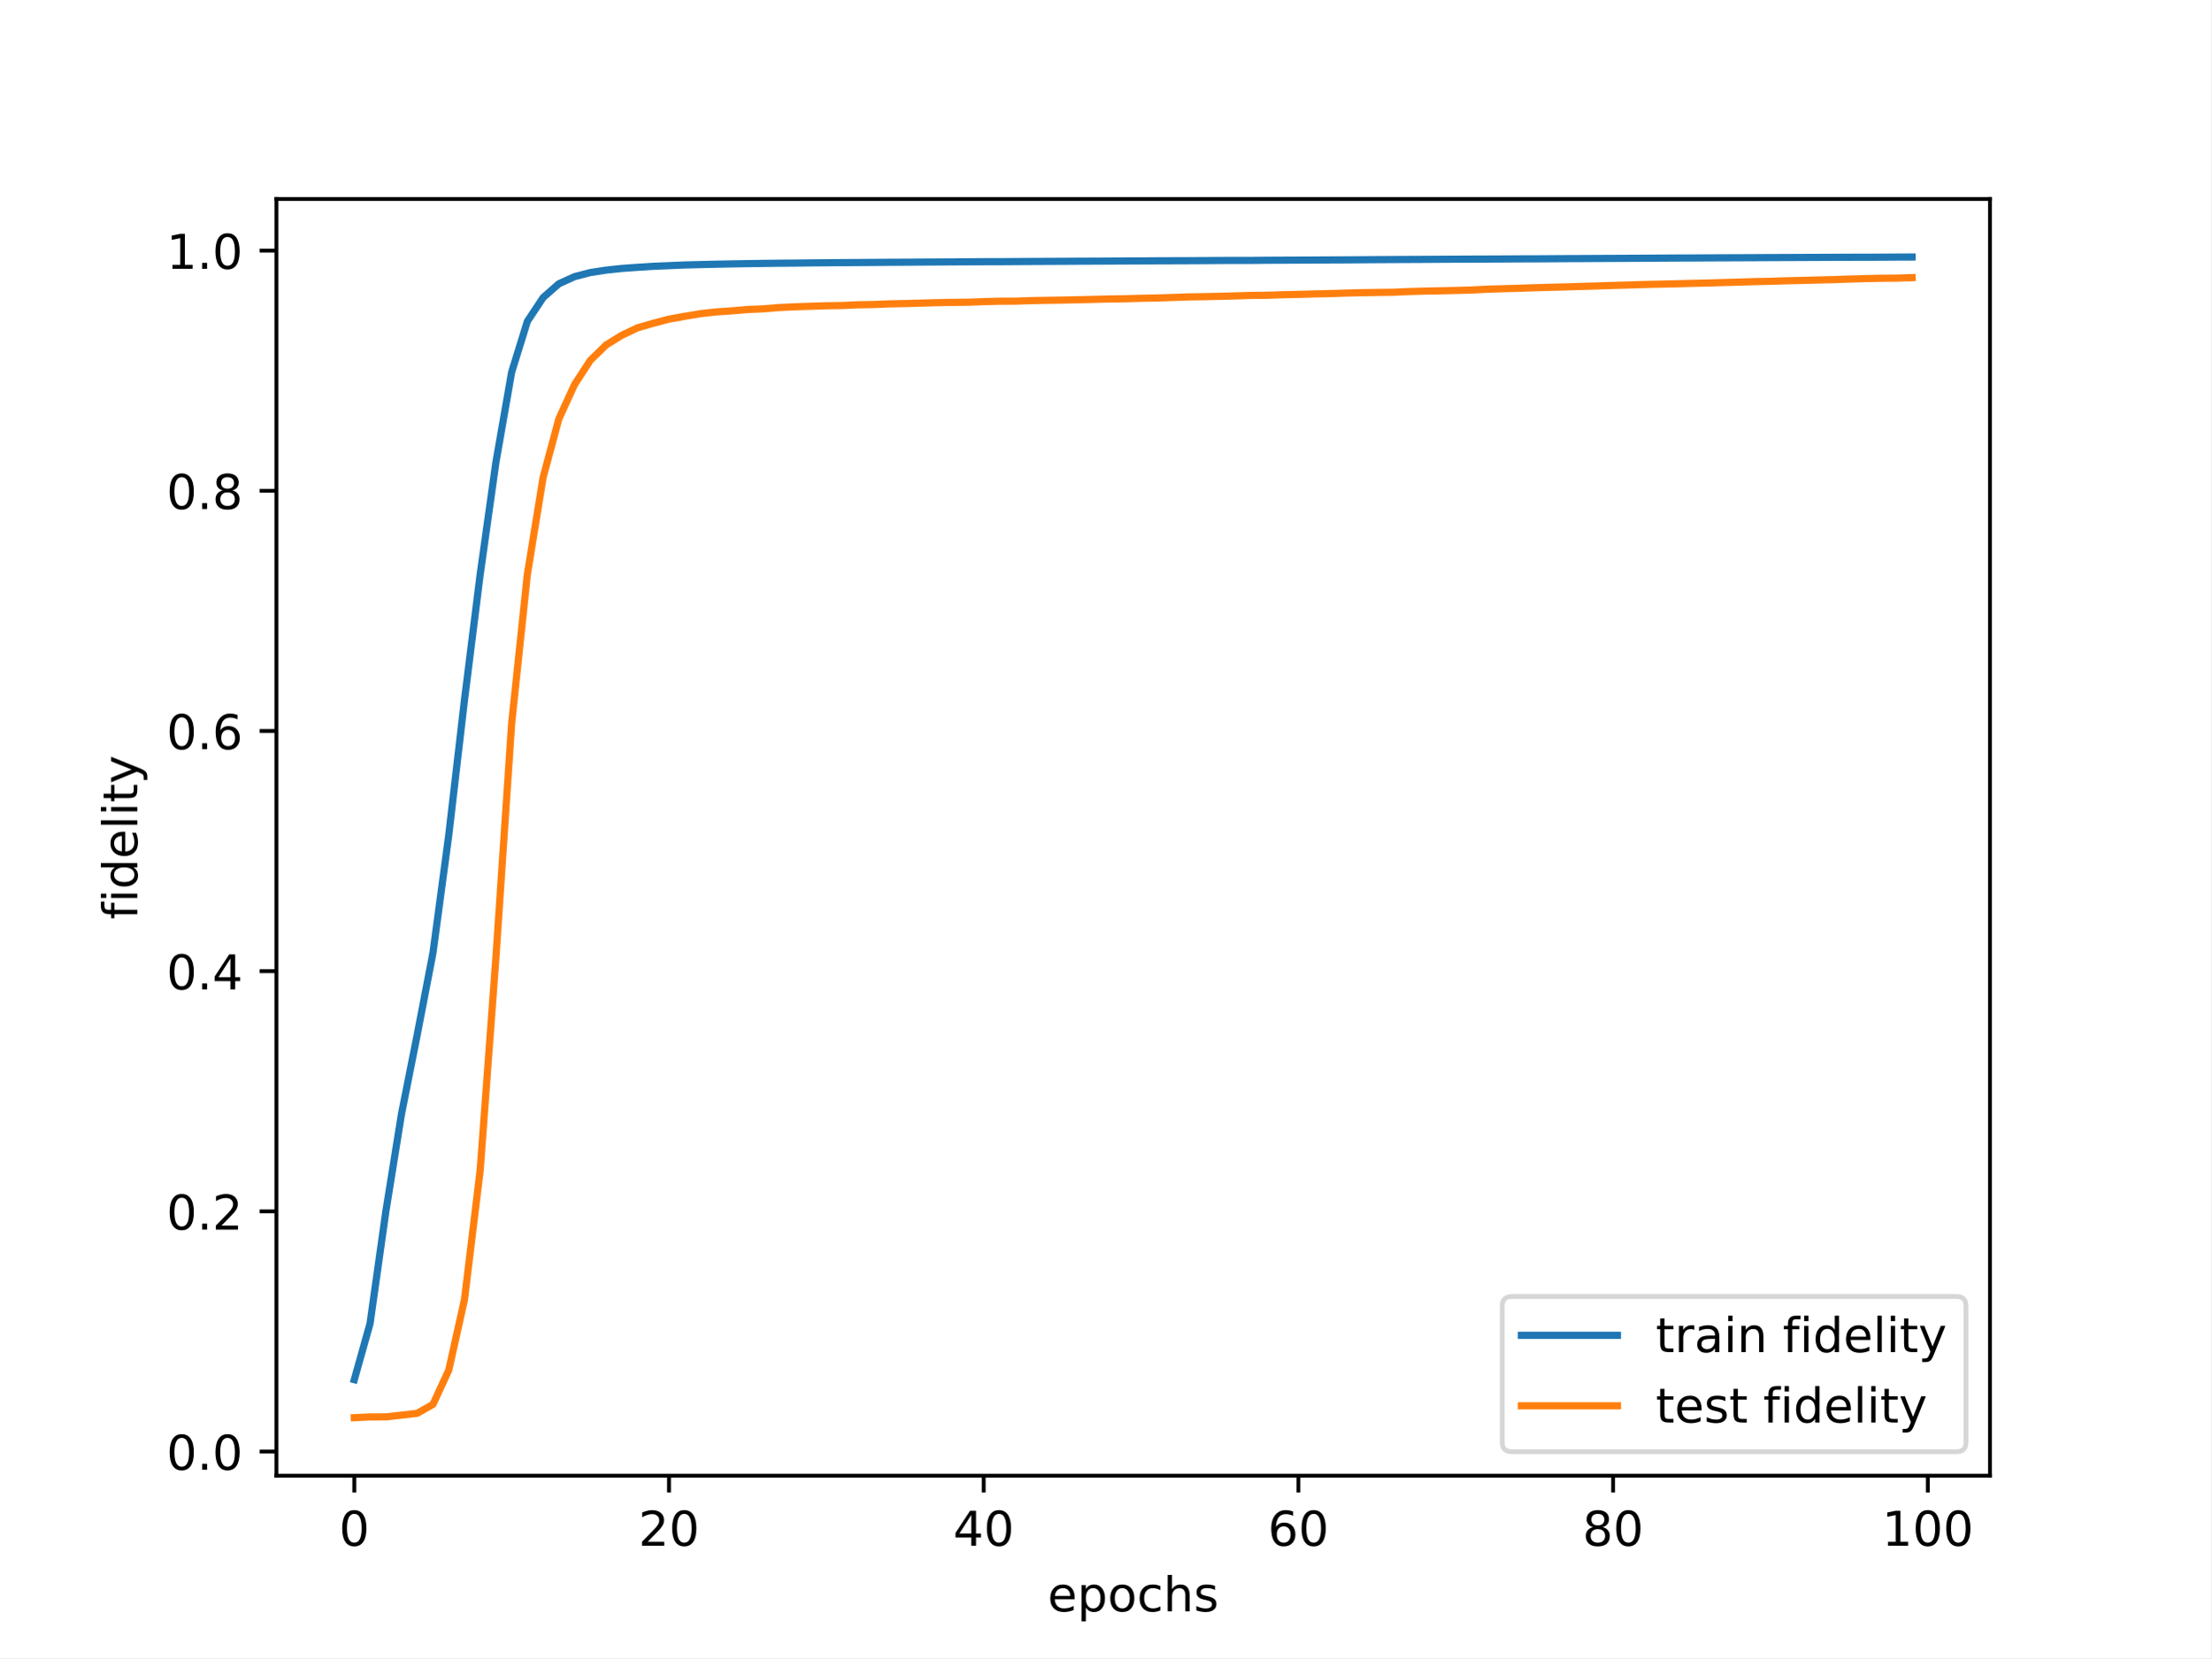
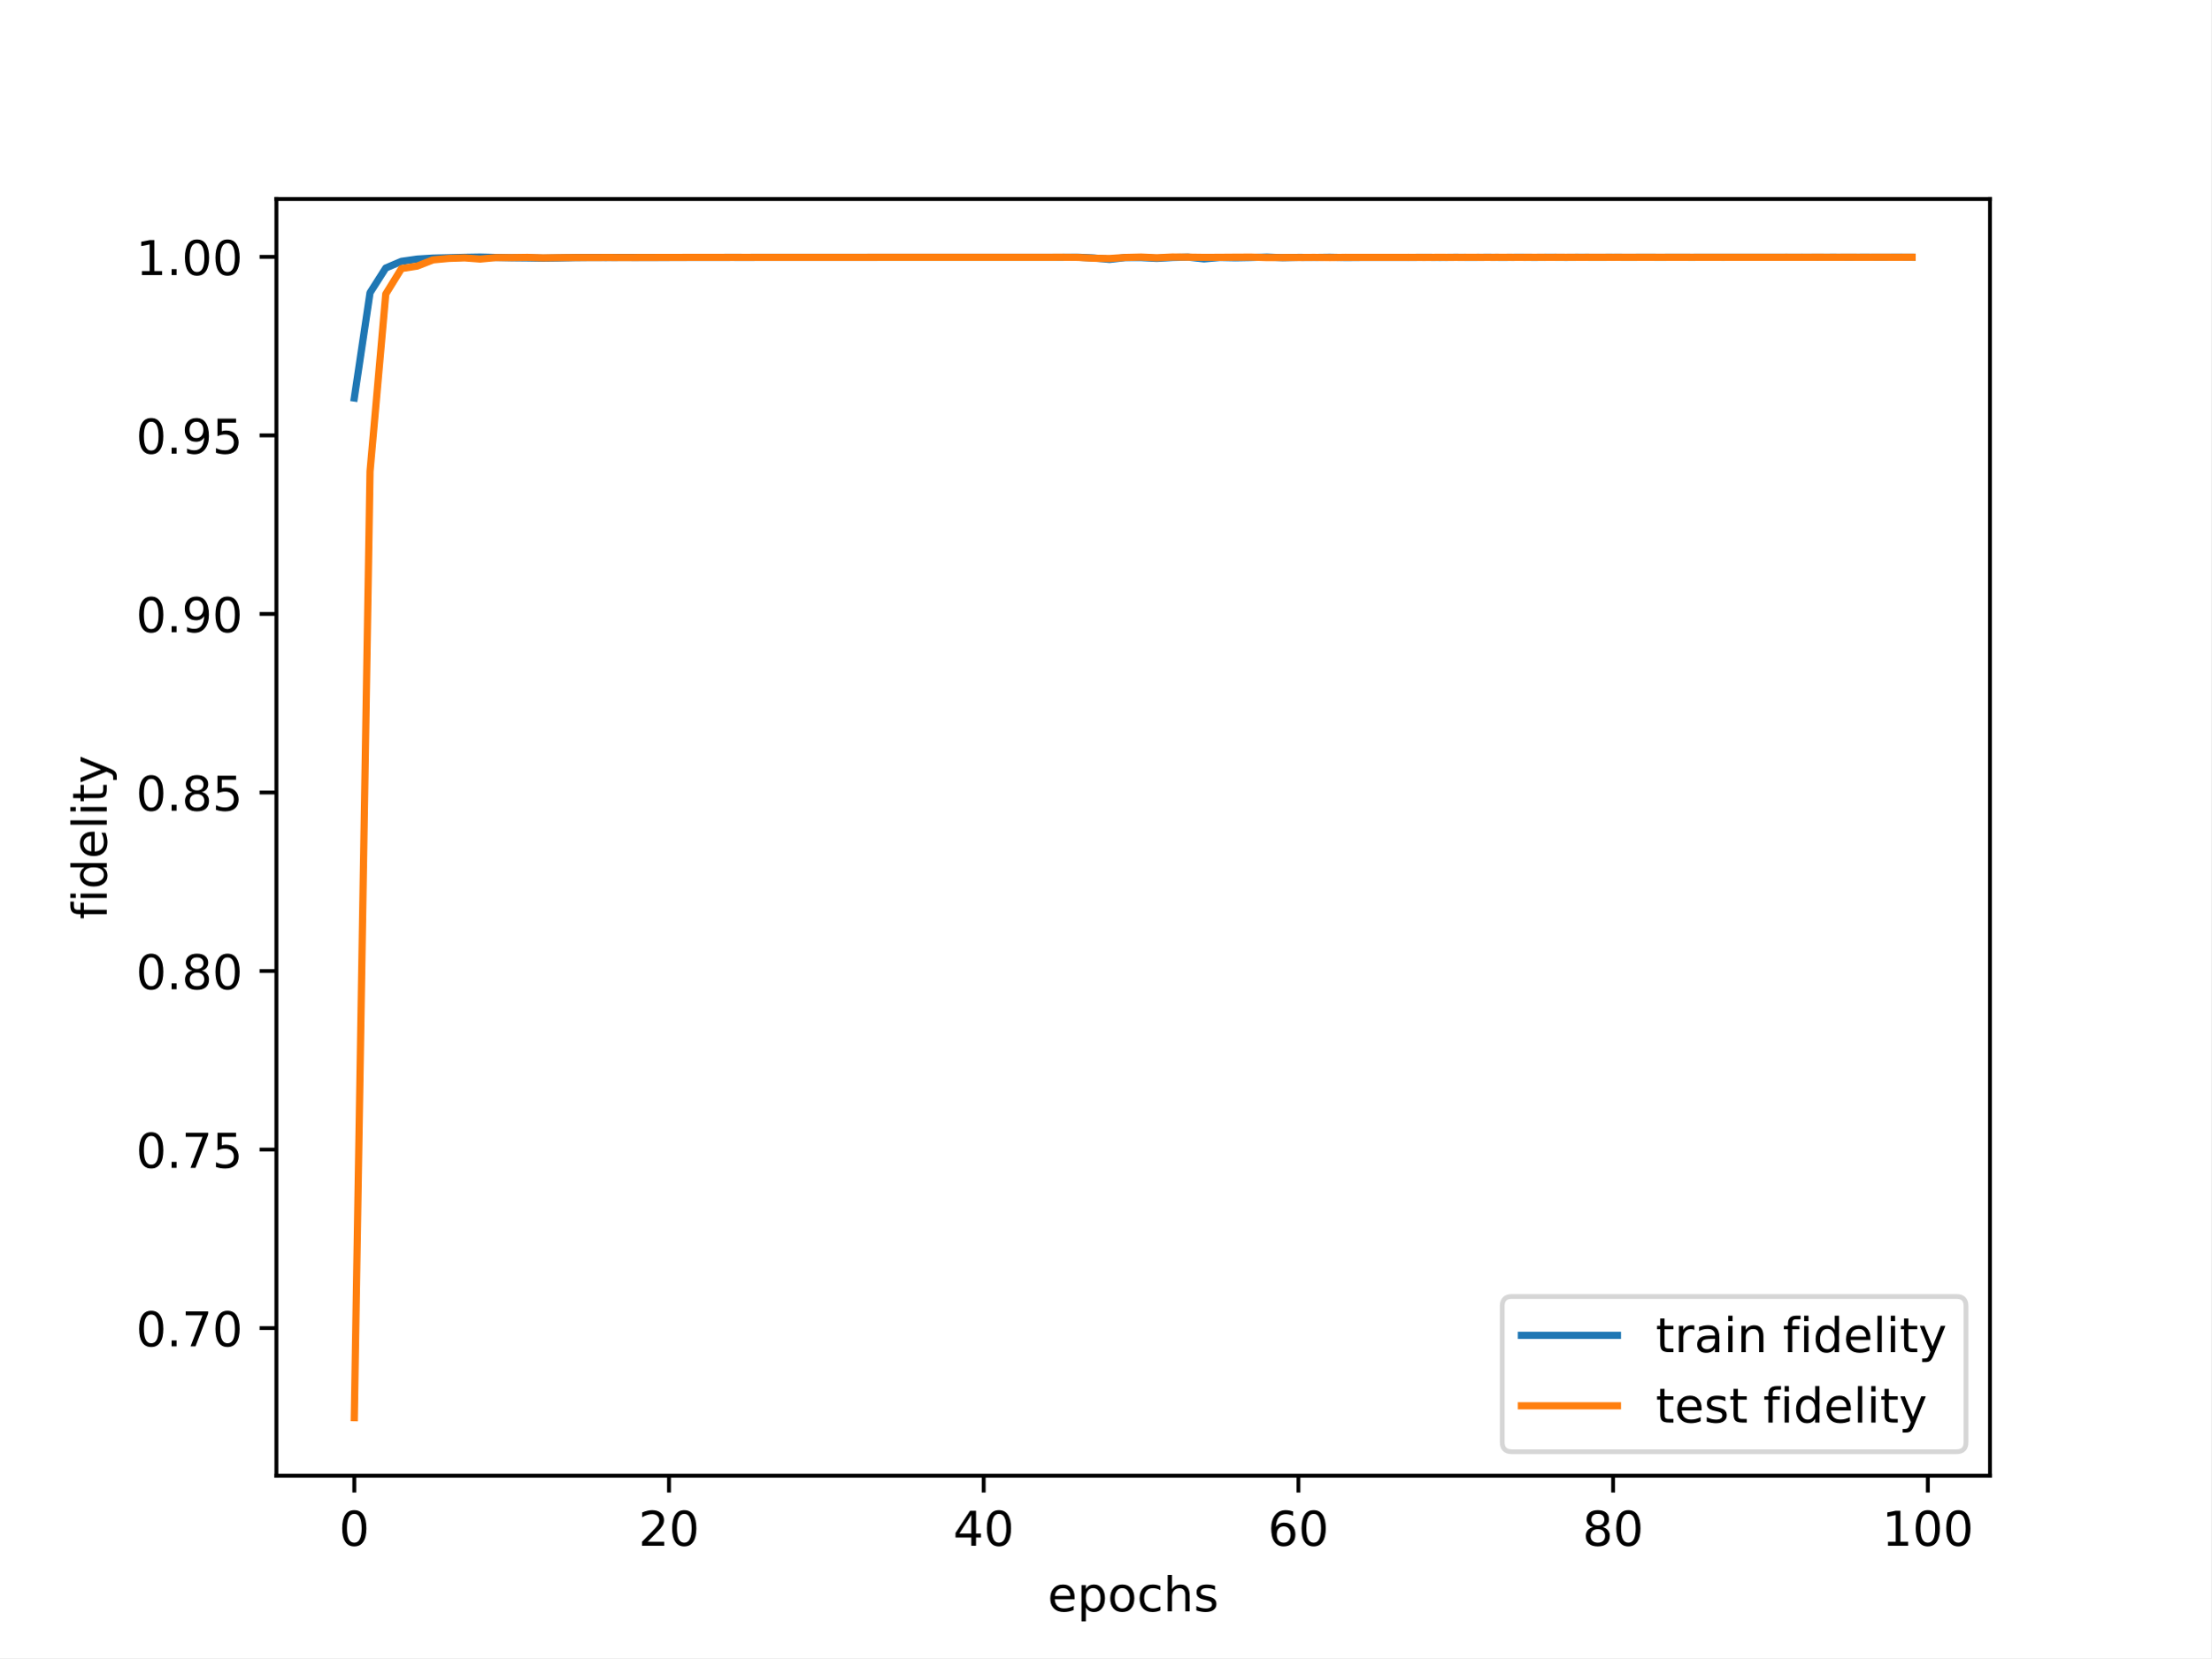
<svg xmlns="http://www.w3.org/2000/svg" xmlns:xlink="http://www.w3.org/1999/xlink" width="460.8pt" height="345.6pt" viewBox="0 0 460.8 345.6" version="1.1">
  <defs>
    <style type="text/css">*{stroke-linejoin: round; stroke-linecap: butt}</style>
  </defs>
  <g id="figure_1">
    <g id="patch_1">
      <path d="M 0 345.6  L 460.8 345.6  L 460.8 0  L 0 0  z " style="fill: #ffffff" />
    </g>
    <g id="axes_1">
      <g id="patch_2">
        <path d="M 57.6 307.584  L 414.72 307.584  L 414.72 41.472  L 57.6 41.472  z " style="fill: #ffffff" />
      </g>
      <g id="matplotlib.axis_1">
        <g id="xtick_1">
          <g id="line2d_1">
            <defs>
-               <path id="m79228610d1" d="M 0 0  L 0 3.5  " style="stroke: #000000; stroke-width: 0.8" />
-             </defs>
-             <g>
-               <use xlink:href="#m79228610d1" x="73.833" y="307.584" style="stroke: #000000; stroke-width: 0.8" />
+               <path id="mfb793925ee" d="M 0 0  L 0 3.5  " style="stroke: #000000; stroke-width: 0.8" />
+             </defs>
+             <g>
+               <use xlink:href="#mfb793925ee" x="73.833" y="307.584" style="stroke: #000000; stroke-width: 0.8" />
            </g>
          </g>
          <g id="text_1">
            <g transform="translate(70.65148 322.1824) scale(0.1 -0.1)">
              <defs>
                <path id="DejaVuSans-30" d="M 2034 4250  Q 1547 4250 1301 3770  Q 1056 3291 1056 2328  Q 1056 1369 1301 889  Q 1547 409 2034 409  Q 2525 409 2770 889  Q 3016 1369 3016 2328  Q 3016 3291 2770 3770  Q 2525 4250 2034 4250  z M 2034 4750  Q 2819 4750 3233 4129  Q 3647 3509 3647 2328  Q 3647 1150 3233 529  Q 2819 -91 2034 -91  Q 1250 -91 836 529  Q 422 1150 422 2328  Q 422 3509 836 4129  Q 1250 4750 2034 4750  z " transform="scale(0.015625)" />
              </defs>
              <use xlink:href="#DejaVuSans-30" />
            </g>
          </g>
        </g>
        <g id="xtick_2">
          <g id="line2d_2">
            <g>
-               <use xlink:href="#m79228610d1" x="139.42" y="307.584" style="stroke: #000000; stroke-width: 0.8" />
+               <use xlink:href="#mfb793925ee" x="139.42" y="307.584" style="stroke: #000000; stroke-width: 0.8" />
            </g>
          </g>
          <g id="text_2">
            <g transform="translate(133.057 322.1824) scale(0.1 -0.1)">
              <defs>
                <path id="DejaVuSans-32" d="M 1228 531  L 3431 531  L 3431 0  L 469 0  L 469 531  Q 828 903 1448 1529  Q 2069 2156 2228 2338  Q 2531 2678 2651 2914  Q 2772 3150 2772 3378  Q 2772 3750 2511 3984  Q 2250 4219 1831 4219  Q 1534 4219 1204 4116  Q 875 4013 500 3803  L 500 4441  Q 881 4594 1212 4672  Q 1544 4750 1819 4750  Q 2544 4750 2975 4387  Q 3406 4025 3406 3419  Q 3406 3131 3298 2873  Q 3191 2616 2906 2266  Q 2828 2175 2409 1742  Q 1991 1309 1228 531  z " transform="scale(0.015625)" />
              </defs>
              <use xlink:href="#DejaVuSans-32" />
              <use xlink:href="#DejaVuSans-30" x="63.623" />
            </g>
          </g>
        </g>
        <g id="xtick_3">
          <g id="line2d_3">
            <g>
-               <use xlink:href="#m79228610d1" x="205.006" y="307.584" style="stroke: #000000; stroke-width: 0.8" />
+               <use xlink:href="#mfb793925ee" x="205.006" y="307.584" style="stroke: #000000; stroke-width: 0.8" />
            </g>
          </g>
          <g id="text_3">
            <g transform="translate(198.6438 322.1824) scale(0.1 -0.1)">
              <defs>
                <path id="DejaVuSans-34" d="M 2419 4116  L 825 1625  L 2419 1625  L 2419 4116  z M 2253 4666  L 3047 4666  L 3047 1625  L 3713 1625  L 3713 1100  L 3047 1100  L 3047 0  L 2419 0  L 2419 1100  L 313 1100  L 313 1709  L 2253 4666  z " transform="scale(0.015625)" />
              </defs>
              <use xlink:href="#DejaVuSans-34" />
              <use xlink:href="#DejaVuSans-30" x="63.623" />
            </g>
          </g>
        </g>
        <g id="xtick_4">
          <g id="line2d_4">
            <g>
-               <use xlink:href="#m79228610d1" x="270.593" y="307.584" style="stroke: #000000; stroke-width: 0.8" />
+               <use xlink:href="#mfb793925ee" x="270.593" y="307.584" style="stroke: #000000; stroke-width: 0.8" />
            </g>
          </g>
          <g id="text_4">
            <g transform="translate(264.2306 322.1824) scale(0.1 -0.1)">
              <defs>
                <path id="DejaVuSans-36" d="M 2113 2584  Q 1688 2584 1439 2293  Q 1191 2003 1191 1497  Q 1191 994 1439 701  Q 1688 409 2113 409  Q 2538 409 2786 701  Q 3034 994 3034 1497  Q 3034 2003 2786 2293  Q 2538 2584 2113 2584  z M 3366 4563  L 3366 3988  Q 3128 4100 2886 4159  Q 2644 4219 2406 4219  Q 1781 4219 1451 3797  Q 1122 3375 1075 2522  Q 1259 2794 1537 2939  Q 1816 3084 2150 3084  Q 2853 3084 3261 2657  Q 3669 2231 3669 1497  Q 3669 778 3244 343  Q 2819 -91 2113 -91  Q 1303 -91 875 529  Q 447 1150 447 2328  Q 447 3434 972 4092  Q 1497 4750 2381 4750  Q 2619 4750 2861 4703  Q 3103 4656 3366 4563  z " transform="scale(0.015625)" />
              </defs>
              <use xlink:href="#DejaVuSans-36" />
              <use xlink:href="#DejaVuSans-30" x="63.623" />
            </g>
          </g>
        </g>
        <g id="xtick_5">
          <g id="line2d_5">
            <g>
-               <use xlink:href="#m79228610d1" x="336.18" y="307.584" style="stroke: #000000; stroke-width: 0.8" />
+               <use xlink:href="#mfb793925ee" x="336.18" y="307.584" style="stroke: #000000; stroke-width: 0.8" />
            </g>
          </g>
          <g id="text_5">
            <g transform="translate(329.8173 322.1824) scale(0.1 -0.1)">
              <defs>
                <path id="DejaVuSans-38" d="M 2034 2216  Q 1584 2216 1326 1975  Q 1069 1734 1069 1313  Q 1069 891 1326 650  Q 1584 409 2034 409  Q 2484 409 2743 651  Q 3003 894 3003 1313  Q 3003 1734 2745 1975  Q 2488 2216 2034 2216  z M 1403 2484  Q 997 2584 770 2862  Q 544 3141 544 3541  Q 544 4100 942 4425  Q 1341 4750 2034 4750  Q 2731 4750 3128 4425  Q 3525 4100 3525 3541  Q 3525 3141 3298 2862  Q 3072 2584 2669 2484  Q 3125 2378 3379 2068  Q 3634 1759 3634 1313  Q 3634 634 3220 271  Q 2806 -91 2034 -91  Q 1263 -91 848 271  Q 434 634 434 1313  Q 434 1759 690 2068  Q 947 2378 1403 2484  z M 1172 3481  Q 1172 3119 1398 2916  Q 1625 2713 2034 2713  Q 2441 2713 2670 2916  Q 2900 3119 2900 3481  Q 2900 3844 2670 4047  Q 2441 4250 2034 4250  Q 1625 4250 1398 4047  Q 1172 3844 1172 3481  z " transform="scale(0.015625)" />
              </defs>
              <use xlink:href="#DejaVuSans-38" />
              <use xlink:href="#DejaVuSans-30" x="63.623" />
            </g>
          </g>
        </g>
        <g id="xtick_6">
          <g id="line2d_6">
            <g>
-               <use xlink:href="#m79228610d1" x="401.767" y="307.584" style="stroke: #000000; stroke-width: 0.8" />
+               <use xlink:href="#mfb793925ee" x="401.767" y="307.584" style="stroke: #000000; stroke-width: 0.8" />
            </g>
          </g>
          <g id="text_6">
            <g transform="translate(392.2229 322.1824) scale(0.1 -0.1)">
              <defs>
                <path id="DejaVuSans-31" d="M 794 531  L 1825 531  L 1825 4091  L 703 3866  L 703 4441  L 1819 4666  L 2450 4666  L 2450 531  L 3481 531  L 3481 0  L 794 0  L 794 531  z " transform="scale(0.015625)" />
              </defs>
              <use xlink:href="#DejaVuSans-31" />
              <use xlink:href="#DejaVuSans-30" x="63.623" />
              <use xlink:href="#DejaVuSans-30" x="127.246" />
            </g>
          </g>
        </g>
        <g id="text_7">
          <g transform="translate(218.3272 335.8606) scale(0.1 -0.1)">
            <defs>
              <path id="DejaVuSans-65" d="M 3597 1894  L 3597 1613  L 953 1613  Q 991 1019 1311 708  Q 1631 397 2203 397  Q 2534 397 2845 478  Q 3156 559 3463 722  L 3463 178  Q 3153 47 2828 -22  Q 2503 -91 2169 -91  Q 1331 -91 842 396  Q 353 884 353 1716  Q 353 2575 817 3079  Q 1281 3584 2069 3584  Q 2775 3584 3186 3129  Q 3597 2675 3597 1894  z M 3022 2063  Q 3016 2534 2758 2815  Q 2500 3097 2075 3097  Q 1594 3097 1305 2825  Q 1016 2553 972 2059  L 3022 2063  z " transform="scale(0.015625)" />
              <path id="DejaVuSans-70" d="M 1159 525  L 1159 -1331  L 581 -1331  L 581 3500  L 1159 3500  L 1159 2969  Q 1341 3281 1617 3432  Q 1894 3584 2278 3584  Q 2916 3584 3314 3078  Q 3713 2572 3713 1747  Q 3713 922 3314 415  Q 2916 -91 2278 -91  Q 1894 -91 1617 61  Q 1341 213 1159 525  z M 3116 1747  Q 3116 2381 2855 2742  Q 2594 3103 2138 3103  Q 1681 3103 1420 2742  Q 1159 2381 1159 1747  Q 1159 1113 1420 752  Q 1681 391 2138 391  Q 2594 391 2855 752  Q 3116 1113 3116 1747  z " transform="scale(0.015625)" />
              <path id="DejaVuSans-6f" d="M 1959 3097  Q 1497 3097 1228 2736  Q 959 2375 959 1747  Q 959 1119 1226 758  Q 1494 397 1959 397  Q 2419 397 2687 759  Q 2956 1122 2956 1747  Q 2956 2369 2687 2733  Q 2419 3097 1959 3097  z M 1959 3584  Q 2709 3584 3137 3096  Q 3566 2609 3566 1747  Q 3566 888 3137 398  Q 2709 -91 1959 -91  Q 1206 -91 779 398  Q 353 888 353 1747  Q 353 2609 779 3096  Q 1206 3584 1959 3584  z " transform="scale(0.015625)" />
              <path id="DejaVuSans-63" d="M 3122 3366  L 3122 2828  Q 2878 2963 2633 3030  Q 2388 3097 2138 3097  Q 1578 3097 1268 2742  Q 959 2388 959 1747  Q 959 1106 1268 751  Q 1578 397 2138 397  Q 2388 397 2633 464  Q 2878 531 3122 666  L 3122 134  Q 2881 22 2623 -34  Q 2366 -91 2075 -91  Q 1284 -91 818 406  Q 353 903 353 1747  Q 353 2603 823 3093  Q 1294 3584 2113 3584  Q 2378 3584 2631 3529  Q 2884 3475 3122 3366  z " transform="scale(0.015625)" />
              <path id="DejaVuSans-68" d="M 3513 2113  L 3513 0  L 2938 0  L 2938 2094  Q 2938 2591 2744 2837  Q 2550 3084 2163 3084  Q 1697 3084 1428 2787  Q 1159 2491 1159 1978  L 1159 0  L 581 0  L 581 4863  L 1159 4863  L 1159 2956  Q 1366 3272 1645 3428  Q 1925 3584 2291 3584  Q 2894 3584 3203 3211  Q 3513 2838 3513 2113  z " transform="scale(0.015625)" />
              <path id="DejaVuSans-73" d="M 2834 3397  L 2834 2853  Q 2591 2978 2328 3040  Q 2066 3103 1784 3103  Q 1356 3103 1142 2972  Q 928 2841 928 2578  Q 928 2378 1081 2264  Q 1234 2150 1697 2047  L 1894 2003  Q 2506 1872 2764 1633  Q 3022 1394 3022 966  Q 3022 478 2636 193  Q 2250 -91 1575 -91  Q 1294 -91 989 -36  Q 684 19 347 128  L 347 722  Q 666 556 975 473  Q 1284 391 1588 391  Q 1994 391 2212 530  Q 2431 669 2431 922  Q 2431 1156 2273 1281  Q 2116 1406 1581 1522  L 1381 1569  Q 847 1681 609 1914  Q 372 2147 372 2553  Q 372 3047 722 3315  Q 1072 3584 1716 3584  Q 2034 3584 2315 3537  Q 2597 3491 2834 3397  z " transform="scale(0.015625)" />
            </defs>
            <use xlink:href="#DejaVuSans-65" />
            <use xlink:href="#DejaVuSans-70" x="61.523" />
            <use xlink:href="#DejaVuSans-6f" x="125" />
            <use xlink:href="#DejaVuSans-63" x="186.182" />
            <use xlink:href="#DejaVuSans-68" x="241.162" />
            <use xlink:href="#DejaVuSans-73" x="304.541" />
          </g>
        </g>
      </g>
      <g id="matplotlib.axis_2">
        <g id="ytick_1">
          <g id="line2d_7">
            <defs>
-               <path id="m03c082a5e2" d="M 0 0  L -3.5 0  " style="stroke: #000000; stroke-width: 0.8" />
-             </defs>
-             <g>
-               <use xlink:href="#m03c082a5e2" x="57.6" y="302.551" style="stroke: #000000; stroke-width: 0.8" />
+               <path id="me153655999" d="M 0 0  L -3.5 0  " style="stroke: #000000; stroke-width: 0.8" />
+             </defs>
+             <g>
+               <use xlink:href="#me153655999" x="57.6" y="276.823" style="stroke: #000000; stroke-width: 0.8" />
            </g>
          </g>
          <g id="text_8">
-             <g transform="translate(34.69687 306.3499) scale(0.1 -0.1)">
+             <g transform="translate(28.33438 280.6225) scale(0.1 -0.1)">
              <defs>
                <path id="DejaVuSans-2e" d="M 684 794  L 1344 794  L 1344 0  L 684 0  L 684 794  z " transform="scale(0.015625)" />
-               </defs>
-               <use xlink:href="#DejaVuSans-30" />
-               <use xlink:href="#DejaVuSans-2e" x="63.623" />
-               <use xlink:href="#DejaVuSans-30" x="95.41" />
+                 <path id="DejaVuSans-37" d="M 525 4666  L 3525 4666  L 3525 4397  L 1831 0  L 1172 0  L 2766 4134  L 525 4134  L 525 4666  z " transform="scale(0.015625)" />
+               </defs>
+               <use xlink:href="#DejaVuSans-30" />
+               <use xlink:href="#DejaVuSans-2e" x="63.623" />
+               <use xlink:href="#DejaVuSans-37" x="95.41" />
+               <use xlink:href="#DejaVuSans-30" x="159.033" />
            </g>
          </g>
        </g>
        <g id="ytick_2">
          <g id="line2d_8">
            <g>
-               <use xlink:href="#m03c082a5e2" x="57.6" y="252.486" style="stroke: #000000; stroke-width: 0.8" />
+               <use xlink:href="#me153655999" x="57.6" y="239.608" style="stroke: #000000; stroke-width: 0.8" />
            </g>
          </g>
          <g id="text_9">
-             <g transform="translate(34.69687 256.2851) scale(0.1 -0.1)">
-               <use xlink:href="#DejaVuSans-30" />
-               <use xlink:href="#DejaVuSans-2e" x="63.623" />
-               <use xlink:href="#DejaVuSans-32" x="95.41" />
+             <g transform="translate(28.33438 243.4072) scale(0.1 -0.1)">
+               <defs>
+                 <path id="DejaVuSans-35" d="M 691 4666  L 3169 4666  L 3169 4134  L 1269 4134  L 1269 2991  Q 1406 3038 1543 3061  Q 1681 3084 1819 3084  Q 2600 3084 3056 2656  Q 3513 2228 3513 1497  Q 3513 744 3044 326  Q 2575 -91 1722 -91  Q 1428 -91 1123 -41  Q 819 9 494 109  L 494 744  Q 775 591 1075 516  Q 1375 441 1709 441  Q 2250 441 2565 725  Q 2881 1009 2881 1497  Q 2881 1984 2565 2268  Q 2250 2553 1709 2553  Q 1456 2553 1204 2497  Q 953 2441 691 2322  L 691 4666  z " transform="scale(0.015625)" />
+               </defs>
+               <use xlink:href="#DejaVuSans-30" />
+               <use xlink:href="#DejaVuSans-2e" x="63.623" />
+               <use xlink:href="#DejaVuSans-37" x="95.41" />
+               <use xlink:href="#DejaVuSans-35" x="159.033" />
            </g>
          </g>
        </g>
        <g id="ytick_3">
          <g id="line2d_9">
            <g>
-               <use xlink:href="#m03c082a5e2" x="57.6" y="202.421" style="stroke: #000000; stroke-width: 0.8" />
+               <use xlink:href="#me153655999" x="57.6" y="202.393" style="stroke: #000000; stroke-width: 0.8" />
            </g>
          </g>
          <g id="text_10">
-             <g transform="translate(34.69687 206.2204) scale(0.1 -0.1)">
-               <use xlink:href="#DejaVuSans-30" />
-               <use xlink:href="#DejaVuSans-2e" x="63.623" />
-               <use xlink:href="#DejaVuSans-34" x="95.41" />
+             <g transform="translate(28.33438 206.192) scale(0.1 -0.1)">
+               <use xlink:href="#DejaVuSans-30" />
+               <use xlink:href="#DejaVuSans-2e" x="63.623" />
+               <use xlink:href="#DejaVuSans-38" x="95.41" />
+               <use xlink:href="#DejaVuSans-30" x="159.033" />
            </g>
          </g>
        </g>
        <g id="ytick_4">
          <g id="line2d_10">
            <g>
-               <use xlink:href="#m03c082a5e2" x="57.6" y="152.356" style="stroke: #000000; stroke-width: 0.8" />
+               <use xlink:href="#me153655999" x="57.6" y="165.177" style="stroke: #000000; stroke-width: 0.8" />
            </g>
          </g>
          <g id="text_11">
-             <g transform="translate(34.69687 156.1557) scale(0.1 -0.1)">
-               <use xlink:href="#DejaVuSans-30" />
-               <use xlink:href="#DejaVuSans-2e" x="63.623" />
-               <use xlink:href="#DejaVuSans-36" x="95.41" />
+             <g transform="translate(28.33438 168.9767) scale(0.1 -0.1)">
+               <use xlink:href="#DejaVuSans-30" />
+               <use xlink:href="#DejaVuSans-2e" x="63.623" />
+               <use xlink:href="#DejaVuSans-38" x="95.41" />
+               <use xlink:href="#DejaVuSans-35" x="159.033" />
            </g>
          </g>
        </g>
        <g id="ytick_5">
          <g id="line2d_11">
            <g>
-               <use xlink:href="#m03c082a5e2" x="57.6" y="102.292" style="stroke: #000000; stroke-width: 0.8" />
+               <use xlink:href="#me153655999" x="57.6" y="127.962" style="stroke: #000000; stroke-width: 0.8" />
            </g>
          </g>
          <g id="text_12">
-             <g transform="translate(34.69687 106.0909) scale(0.1 -0.1)">
-               <use xlink:href="#DejaVuSans-30" />
-               <use xlink:href="#DejaVuSans-2e" x="63.623" />
-               <use xlink:href="#DejaVuSans-38" x="95.41" />
+             <g transform="translate(28.33438 131.7615) scale(0.1 -0.1)">
+               <defs>
+                 <path id="DejaVuSans-39" d="M 703 97  L 703 672  Q 941 559 1184 500  Q 1428 441 1663 441  Q 2288 441 2617 861  Q 2947 1281 2994 2138  Q 2813 1869 2534 1725  Q 2256 1581 1919 1581  Q 1219 1581 811 2004  Q 403 2428 403 3163  Q 403 3881 828 4315  Q 1253 4750 1959 4750  Q 2769 4750 3195 4129  Q 3622 3509 3622 2328  Q 3622 1225 3098 567  Q 2575 -91 1691 -91  Q 1453 -91 1209 -44  Q 966 3 703 97  z M 1959 2075  Q 2384 2075 2632 2365  Q 2881 2656 2881 3163  Q 2881 3666 2632 3958  Q 2384 4250 1959 4250  Q 1534 4250 1286 3958  Q 1038 3666 1038 3163  Q 1038 2656 1286 2365  Q 1534 2075 1959 2075  z " transform="scale(0.015625)" />
+               </defs>
+               <use xlink:href="#DejaVuSans-30" />
+               <use xlink:href="#DejaVuSans-2e" x="63.623" />
+               <use xlink:href="#DejaVuSans-39" x="95.41" />
+               <use xlink:href="#DejaVuSans-30" x="159.033" />
            </g>
          </g>
        </g>
        <g id="ytick_6">
          <g id="line2d_12">
            <g>
-               <use xlink:href="#m03c082a5e2" x="57.6" y="52.227" style="stroke: #000000; stroke-width: 0.8" />
+               <use xlink:href="#me153655999" x="57.6" y="90.747" style="stroke: #000000; stroke-width: 0.8" />
            </g>
          </g>
          <g id="text_13">
-             <g transform="translate(34.69687 56.0262) scale(0.1 -0.1)">
+             <g transform="translate(28.33438 94.54619) scale(0.1 -0.1)">
+               <use xlink:href="#DejaVuSans-30" />
+               <use xlink:href="#DejaVuSans-2e" x="63.623" />
+               <use xlink:href="#DejaVuSans-39" x="95.41" />
+               <use xlink:href="#DejaVuSans-35" x="159.033" />
+             </g>
+           </g>
+         </g>
+         <g id="ytick_7">
+           <g id="line2d_13">
+             <g>
+               <use xlink:href="#me153655999" x="57.6" y="53.532" style="stroke: #000000; stroke-width: 0.8" />
+             </g>
+           </g>
+           <g id="text_14">
+             <g transform="translate(28.33438 57.33093) scale(0.1 -0.1)">
              <use xlink:href="#DejaVuSans-31" />
              <use xlink:href="#DejaVuSans-2e" x="63.623" />
              <use xlink:href="#DejaVuSans-30" x="95.41" />
-             </g>
-           </g>
-         </g>
-         <g id="text_14">
-           <g transform="translate(28.61719 191.6257) rotate(-90) scale(0.1 -0.1)">
+               <use xlink:href="#DejaVuSans-30" x="159.033" />
+             </g>
+           </g>
+         </g>
+         <g id="text_15">
+           <g transform="translate(22.25469 191.6257) rotate(-90) scale(0.1 -0.1)">
            <defs>
              <path id="DejaVuSans-66" d="M 2375 4863  L 2375 4384  L 1825 4384  Q 1516 4384 1395 4259  Q 1275 4134 1275 3809  L 1275 3500  L 2222 3500  L 2222 3053  L 1275 3053  L 1275 0  L 697 0  L 697 3053  L 147 3053  L 147 3500  L 697 3500  L 697 3744  Q 697 4328 969 4595  Q 1241 4863 1831 4863  L 2375 4863  z " transform="scale(0.015625)" />
              <path id="DejaVuSans-69" d="M 603 3500  L 1178 3500  L 1178 0  L 603 0  L 603 3500  z M 603 4863  L 1178 4863  L 1178 4134  L 603 4134  L 603 4863  z " transform="scale(0.015625)" />
              <path id="DejaVuSans-64" d="M 2906 2969  L 2906 4863  L 3481 4863  L 3481 0  L 2906 0  L 2906 525  Q 2725 213 2448 61  Q 2172 -91 1784 -91  Q 1150 -91 751 415  Q 353 922 353 1747  Q 353 2572 751 3078  Q 1150 3584 1784 3584  Q 2172 3584 2448 3432  Q 2725 3281 2906 2969  z M 947 1747  Q 947 1113 1208 752  Q 1469 391 1925 391  Q 2381 391 2643 752  Q 2906 1113 2906 1747  Q 2906 2381 2643 2742  Q 2381 3103 1925 3103  Q 1469 3103 1208 2742  Q 947 2381 947 1747  z " transform="scale(0.015625)" />
              <path id="DejaVuSans-6c" d="M 603 4863  L 1178 4863  L 1178 0  L 603 0  L 603 4863  z " transform="scale(0.015625)" />
              <path id="DejaVuSans-74" d="M 1172 4494  L 1172 3500  L 2356 3500  L 2356 3053  L 1172 3053  L 1172 1153  Q 1172 725 1289 603  Q 1406 481 1766 481  L 2356 481  L 2356 0  L 1766 0  Q 1100 0 847 248  Q 594 497 594 1153  L 594 3053  L 172 3053  L 172 3500  L 594 3500  L 594 4494  L 1172 4494  z " transform="scale(0.015625)" />
              <path id="DejaVuSans-79" d="M 2059 -325  Q 1816 -950 1584 -1140  Q 1353 -1331 966 -1331  L 506 -1331  L 506 -850  L 844 -850  Q 1081 -850 1212 -737  Q 1344 -625 1503 -206  L 1606 56  L 191 3500  L 800 3500  L 1894 763  L 2988 3500  L 3597 3500  L 2059 -325  z " transform="scale(0.015625)" />
            </defs>
            <use xlink:href="#DejaVuSans-66" />
            <use xlink:href="#DejaVuSans-69" x="35.205" />
            <use xlink:href="#DejaVuSans-64" x="62.988" />
            <use xlink:href="#DejaVuSans-65" x="126.465" />
            <use xlink:href="#DejaVuSans-6c" x="187.988" />
            <use xlink:href="#DejaVuSans-69" x="215.771" />
            <use xlink:href="#DejaVuSans-74" x="243.555" />
            <use xlink:href="#DejaVuSans-79" x="282.764" />
          </g>
        </g>
      </g>
-       <g id="line2d_13">
-         <path d="M 73.833 287.562  L 77.112 275.87  L 80.391 252.588  L 83.671 232.164  L 86.95 215.637  L 90.229 198.576  L 93.509 174.132  L 96.788 145.931  L 100.067 119.703  L 103.347 96.337  L 106.626 77.559  L 109.905 66.969  L 113.185 62.024  L 116.464 59.142  L 119.743 57.655  L 123.023 56.805  L 126.302 56.3  L 129.581 55.947  L 132.861 55.714  L 136.14 55.504  L 139.42 55.367  L 142.699 55.229  L 145.978 55.146  L 149.258 55.068  L 152.537 55.002  L 155.816 54.947  L 159.096 54.9  L 162.375 54.857  L 165.654 54.835  L 168.934 54.79  L 172.213 54.762  L 175.492 54.735  L 178.772 54.715  L 182.051 54.691  L 185.33 54.661  L 188.61 54.649  L 191.889 54.619  L 195.168 54.601  L 198.448 54.582  L 201.727 54.565  L 205.006 54.539  L 208.286 54.537  L 211.565 54.513  L 214.844 54.491  L 218.124 54.475  L 221.403 54.461  L 224.682 54.438  L 227.962 54.428  L 231.241 54.409  L 234.52 54.393  L 237.8 54.381  L 241.079 54.356  L 244.358 54.343  L 247.638 54.331  L 250.917 54.313  L 254.196 54.287  L 257.476 54.271  L 260.755 54.276  L 264.034 54.238  L 267.314 54.224  L 270.593 54.208  L 273.872 54.193  L 277.152 54.171  L 280.431 54.158  L 283.71 54.134  L 286.99 54.109  L 290.269 54.09  L 293.548 54.074  L 296.828 54.058  L 300.107 54.037  L 303.386 54.018  L 306.666 54.001  L 309.945 53.989  L 313.224 53.975  L 316.504 53.952  L 319.783 53.945  L 323.062 53.923  L 326.342 53.902  L 329.621 53.89  L 332.9 53.869  L 336.18 53.856  L 339.459 53.837  L 342.739 53.823  L 346.018 53.8  L 349.297 53.779  L 352.577 53.772  L 355.856 53.749  L 359.135 53.734  L 362.415 53.722  L 365.694 53.706  L 368.973 53.687  L 372.253 53.674  L 375.532 53.66  L 378.811 53.646  L 382.091 53.631  L 385.37 53.62  L 388.649 53.611  L 391.929 53.603  L 395.208 53.581  L 398.487 53.568  " clip-path="url(#pf128ea916e)" style="fill: none; stroke: #1f77b4; stroke-width: 1.5; stroke-linecap: square" />
-       </g>
      <g id="line2d_14">
-         <path d="M 73.833 295.488  L 77.112 295.331  L 80.391 295.318  L 83.671 294.958  L 86.95 294.579  L 90.229 292.71  L 93.509 285.598  L 96.788 270.893  L 100.067 243.887  L 103.347 199.574  L 106.626 150.762  L 109.905 119.657  L 113.185 99.5  L 116.464 87.297  L 119.743 80.136  L 123.023 75.11  L 126.302 71.903  L 129.581 69.881  L 132.861 68.323  L 136.14 67.373  L 139.42 66.516  L 142.699 65.925  L 145.978 65.375  L 149.258 65.014  L 152.537 64.79  L 155.816 64.51  L 159.096 64.365  L 162.375 64.097  L 165.654 63.939  L 168.934 63.834  L 172.213 63.721  L 175.492 63.677  L 178.772 63.522  L 182.051 63.472  L 185.33 63.332  L 188.61 63.274  L 191.889 63.182  L 195.168 63.084  L 198.448 63.024  L 201.727 62.986  L 205.006 62.869  L 208.286 62.778  L 211.565 62.766  L 214.844 62.655  L 218.124 62.594  L 221.403 62.542  L 224.682 62.471  L 227.962 62.395  L 231.241 62.305  L 234.52 62.265  L 237.8 62.169  L 241.079 62.108  L 244.358 62  L 247.638 61.883  L 250.917 61.836  L 254.196 61.76  L 257.476 61.677  L 260.755 61.571  L 264.034 61.54  L 267.314 61.43  L 270.593 61.361  L 273.872 61.257  L 277.152 61.194  L 280.431 61.082  L 283.71 61.003  L 286.99 60.948  L 290.269 60.91  L 293.548 60.767  L 296.828 60.672  L 300.107 60.609  L 303.386 60.536  L 306.666 60.447  L 309.945 60.277  L 313.224 60.179  L 316.504 60.089  L 319.783 59.971  L 323.062 59.881  L 326.342 59.79  L 329.621 59.695  L 332.9 59.598  L 336.18 59.489  L 339.459 59.395  L 342.739 59.292  L 346.018 59.223  L 349.297 59.145  L 352.577 59.056  L 355.856 58.989  L 359.135 58.883  L 362.415 58.798  L 365.694 58.694  L 368.973 58.627  L 372.253 58.525  L 375.532 58.449  L 378.811 58.358  L 382.091 58.284  L 385.37 58.163  L 388.649 58.069  L 391.929 57.997  L 395.208 57.971  L 398.487 57.861  " clip-path="url(#pf128ea916e)" style="fill: none; stroke: #ff7f0e; stroke-width: 1.5; stroke-linecap: square" />
+         <path d="M 73.833 82.952  L 77.112 61.011  L 80.391 55.86  L 83.671 54.465  L 86.95 53.995  L 90.229 53.789  L 93.509 53.71  L 96.788 53.628  L 100.067 53.575  L 103.347 53.654  L 106.626 53.721  L 109.905 53.753  L 113.185 53.808  L 116.464 53.764  L 119.743 53.692  L 123.023 53.659  L 126.302 53.668  L 129.581 53.65  L 132.861 53.658  L 136.14 53.658  L 139.42 53.655  L 142.699 53.65  L 145.978 53.65  L 149.258 53.646  L 152.537 53.642  L 155.816 53.645  L 159.096 53.639  L 162.375 53.638  L 165.654 53.637  L 168.934 53.637  L 172.213 53.637  L 175.492 53.637  L 178.772 53.639  L 182.051 53.637  L 185.33 53.639  L 188.61 53.634  L 191.889 53.638  L 195.168 53.635  L 198.448 53.635  L 201.727 53.634  L 205.006 53.634  L 208.286 53.633  L 211.565 53.633  L 214.844 53.633  L 218.124 53.633  L 221.403 53.632  L 224.682 53.609  L 227.962 53.758  L 231.241 54.069  L 234.52 53.682  L 237.8 53.686  L 241.079 53.853  L 244.358 53.667  L 247.638 53.589  L 250.917 53.957  L 254.196 53.666  L 257.476 53.73  L 260.755 53.67  L 264.034 53.576  L 267.314 53.706  L 270.593 53.64  L 273.872 53.655  L 277.152 53.615  L 280.431 53.677  L 283.71 53.652  L 286.99 53.647  L 290.269 53.644  L 293.548 53.655  L 296.828 53.631  L 300.107 53.657  L 303.386 53.627  L 306.666 53.654  L 309.945 53.625  L 313.224 53.651  L 316.504 53.623  L 319.783 53.648  L 323.062 53.623  L 326.342 53.645  L 329.621 53.622  L 332.9 53.642  L 336.18 53.622  L 339.459 53.639  L 342.739 53.622  L 346.018 53.636  L 349.297 53.622  L 352.577 53.633  L 355.856 53.622  L 359.135 53.631  L 362.415 53.621  L 365.694 53.629  L 368.973 53.62  L 372.253 53.628  L 375.532 53.619  L 378.811 53.628  L 382.091 53.617  L 385.37 53.629  L 388.649 53.615  L 391.929 53.63  L 395.208 53.613  L 398.487 53.63  " clip-path="url(#p9bea5beb0e)" style="fill: none; stroke: #1f77b4; stroke-width: 1.5; stroke-linecap: square" />
+       </g>
+       <g id="line2d_15">
+         <path d="M 73.833 295.488  L 77.112 98.26  L 80.391 61.278  L 83.671 55.968  L 86.95 55.458  L 90.229 54.163  L 93.509 53.856  L 96.788 53.742  L 100.067 53.992  L 103.347 53.684  L 106.626 53.685  L 109.905 53.641  L 113.185 53.739  L 116.464 53.696  L 119.743 53.675  L 123.023 53.679  L 126.302 53.663  L 129.581 53.675  L 132.861 53.668  L 136.14 53.657  L 139.42 53.65  L 142.699 53.643  L 145.978 53.641  L 149.258 53.634  L 152.537 53.637  L 155.816 53.636  L 159.096 53.639  L 162.375 53.633  L 165.654 53.636  L 168.934 53.632  L 172.213 53.635  L 175.492 53.633  L 178.772 53.632  L 182.051 53.631  L 185.33 53.627  L 188.61 53.628  L 191.889 53.624  L 195.168 53.624  L 198.448 53.623  L 201.727 53.622  L 205.006 53.622  L 208.286 53.621  L 211.565 53.622  L 214.844 53.62  L 218.124 53.621  L 221.403 53.616  L 224.682 53.645  L 227.962 53.822  L 231.241 53.876  L 234.52 53.656  L 237.8 53.577  L 241.079 53.718  L 244.358 53.568  L 247.638 53.596  L 250.917 53.641  L 254.196 53.627  L 257.476 53.602  L 260.755 53.588  L 264.034 53.688  L 267.314 53.669  L 270.593 53.663  L 273.872 53.641  L 277.152 53.681  L 280.431 53.631  L 283.71 53.64  L 286.99 53.642  L 290.269 53.64  L 293.548 53.631  L 296.828 53.644  L 300.107 53.625  L 303.386 53.643  L 306.666 53.623  L 309.945 53.641  L 313.224 53.622  L 316.504 53.638  L 319.783 53.621  L 323.062 53.636  L 326.342 53.621  L 329.621 53.634  L 332.9 53.621  L 336.18 53.632  L 339.459 53.621  L 342.739 53.63  L 346.018 53.622  L 349.297 53.628  L 352.577 53.622  L 355.856 53.626  L 359.135 53.621  L 362.415 53.625  L 365.694 53.621  L 368.973 53.623  L 372.253 53.619  L 375.532 53.622  L 378.811 53.618  L 382.091 53.622  L 385.37 53.616  L 388.649 53.623  L 391.929 53.614  L 395.208 53.623  L 398.487 53.612  " clip-path="url(#p9bea5beb0e)" style="fill: none; stroke: #ff7f0e; stroke-width: 1.5; stroke-linecap: square" />
      </g>
      <g id="patch_3">
        <path d="M 57.6 307.584  L 57.6 41.472  " style="fill: none; stroke: #000000; stroke-width: 0.8; stroke-linejoin: miter; stroke-linecap: square" />
      </g>
      <g id="patch_4">
        <path d="M 414.72 307.584  L 414.72 41.472  " style="fill: none; stroke: #000000; stroke-width: 0.8; stroke-linejoin: miter; stroke-linecap: square" />
      </g>
      <g id="patch_5">
        <path d="M 57.6 307.584  L 414.72 307.584  " style="fill: none; stroke: #000000; stroke-width: 0.8; stroke-linejoin: miter; stroke-linecap: square" />
      </g>
      <g id="patch_6">
        <path d="M 57.6 41.472  L 414.72 41.472  " style="fill: none; stroke: #000000; stroke-width: 0.8; stroke-linejoin: miter; stroke-linecap: square" />
      </g>
      <g id="legend_1">
        <g id="patch_7">
          <path d="M 315.072 302.584  L 407.72 302.584  Q 409.72 302.584 409.72 300.584  L 409.72 272.228  Q 409.72 270.228 407.72 270.228  L 315.072 270.228  Q 313.072 270.228 313.072 272.228  L 313.072 300.584  Q 313.072 302.584 315.072 302.584  z " style="fill: #ffffff; opacity: 0.8; stroke: #cccccc; stroke-linejoin: miter" />
        </g>
-         <g id="line2d_15">
+         <g id="line2d_16">
          <path d="M 317.072 278.326  L 327.072 278.326  L 337.072 278.326  " style="fill: none; stroke: #1f77b4; stroke-width: 1.5; stroke-linecap: square" />
        </g>
-         <g id="text_15">
+         <g id="text_16">
          <g transform="translate(345.0716 281.8262) scale(0.1 -0.1)">
            <defs>
              <path id="DejaVuSans-72" d="M 2631 2963  Q 2534 3019 2420 3045  Q 2306 3072 2169 3072  Q 1681 3072 1420 2755  Q 1159 2438 1159 1844  L 1159 0  L 581 0  L 581 3500  L 1159 3500  L 1159 2956  Q 1341 3275 1631 3429  Q 1922 3584 2338 3584  Q 2397 3584 2469 3576  Q 2541 3569 2628 3553  L 2631 2963  z " transform="scale(0.015625)" />
              <path id="DejaVuSans-61" d="M 2194 1759  Q 1497 1759 1228 1600  Q 959 1441 959 1056  Q 959 750 1161 570  Q 1363 391 1709 391  Q 2188 391 2477 730  Q 2766 1069 2766 1631  L 2766 1759  L 2194 1759  z M 3341 1997  L 3341 0  L 2766 0  L 2766 531  Q 2569 213 2275 61  Q 1981 -91 1556 -91  Q 1019 -91 701 211  Q 384 513 384 1019  Q 384 1609 779 1909  Q 1175 2209 1959 2209  L 2766 2209  L 2766 2266  Q 2766 2663 2505 2880  Q 2244 3097 1772 3097  Q 1472 3097 1187 3025  Q 903 2953 641 2809  L 641 3341  Q 956 3463 1253 3523  Q 1550 3584 1831 3584  Q 2591 3584 2966 3190  Q 3341 2797 3341 1997  z " transform="scale(0.015625)" />
              <path id="DejaVuSans-6e" d="M 3513 2113  L 3513 0  L 2938 0  L 2938 2094  Q 2938 2591 2744 2837  Q 2550 3084 2163 3084  Q 1697 3084 1428 2787  Q 1159 2491 1159 1978  L 1159 0  L 581 0  L 581 3500  L 1159 3500  L 1159 2956  Q 1366 3272 1645 3428  Q 1925 3584 2291 3584  Q 2894 3584 3203 3211  Q 3513 2838 3513 2113  z " transform="scale(0.015625)" />
              <path id="DejaVuSans-20" transform="scale(0.015625)" />
            </defs>
            <use xlink:href="#DejaVuSans-74" />
            <use xlink:href="#DejaVuSans-72" x="39.209" />
            <use xlink:href="#DejaVuSans-61" x="80.322" />
            <use xlink:href="#DejaVuSans-69" x="141.602" />
            <use xlink:href="#DejaVuSans-6e" x="169.385" />
            <use xlink:href="#DejaVuSans-20" x="232.764" />
            <use xlink:href="#DejaVuSans-66" x="264.551" />
            <use xlink:href="#DejaVuSans-69" x="299.756" />
            <use xlink:href="#DejaVuSans-64" x="327.539" />
            <use xlink:href="#DejaVuSans-65" x="391.016" />
            <use xlink:href="#DejaVuSans-6c" x="452.539" />
            <use xlink:href="#DejaVuSans-69" x="480.322" />
            <use xlink:href="#DejaVuSans-74" x="508.105" />
            <use xlink:href="#DejaVuSans-79" x="547.314" />
          </g>
        </g>
-         <g id="line2d_16">
+         <g id="line2d_17">
          <path d="M 317.072 293.004  L 327.072 293.004  L 337.072 293.004  " style="fill: none; stroke: #ff7f0e; stroke-width: 1.5; stroke-linecap: square" />
        </g>
-         <g id="text_16">
+         <g id="text_17">
          <g transform="translate(345.0716 296.5043) scale(0.1 -0.1)">
            <use xlink:href="#DejaVuSans-74" />
            <use xlink:href="#DejaVuSans-65" x="39.209" />
            <use xlink:href="#DejaVuSans-73" x="100.732" />
            <use xlink:href="#DejaVuSans-74" x="152.832" />
            <use xlink:href="#DejaVuSans-20" x="192.041" />
            <use xlink:href="#DejaVuSans-66" x="223.828" />
            <use xlink:href="#DejaVuSans-69" x="259.033" />
            <use xlink:href="#DejaVuSans-64" x="286.816" />
            <use xlink:href="#DejaVuSans-65" x="350.293" />
            <use xlink:href="#DejaVuSans-6c" x="411.816" />
            <use xlink:href="#DejaVuSans-69" x="439.6" />
            <use xlink:href="#DejaVuSans-74" x="467.383" />
            <use xlink:href="#DejaVuSans-79" x="506.592" />
          </g>
        </g>
      </g>
    </g>
  </g>
  <defs>
-     <clipPath id="pf128ea916e">
+     <clipPath id="p9bea5beb0e">
      <rect x="57.6" y="41.472" width="357.12" height="266.112" />
    </clipPath>
  </defs>
</svg>
